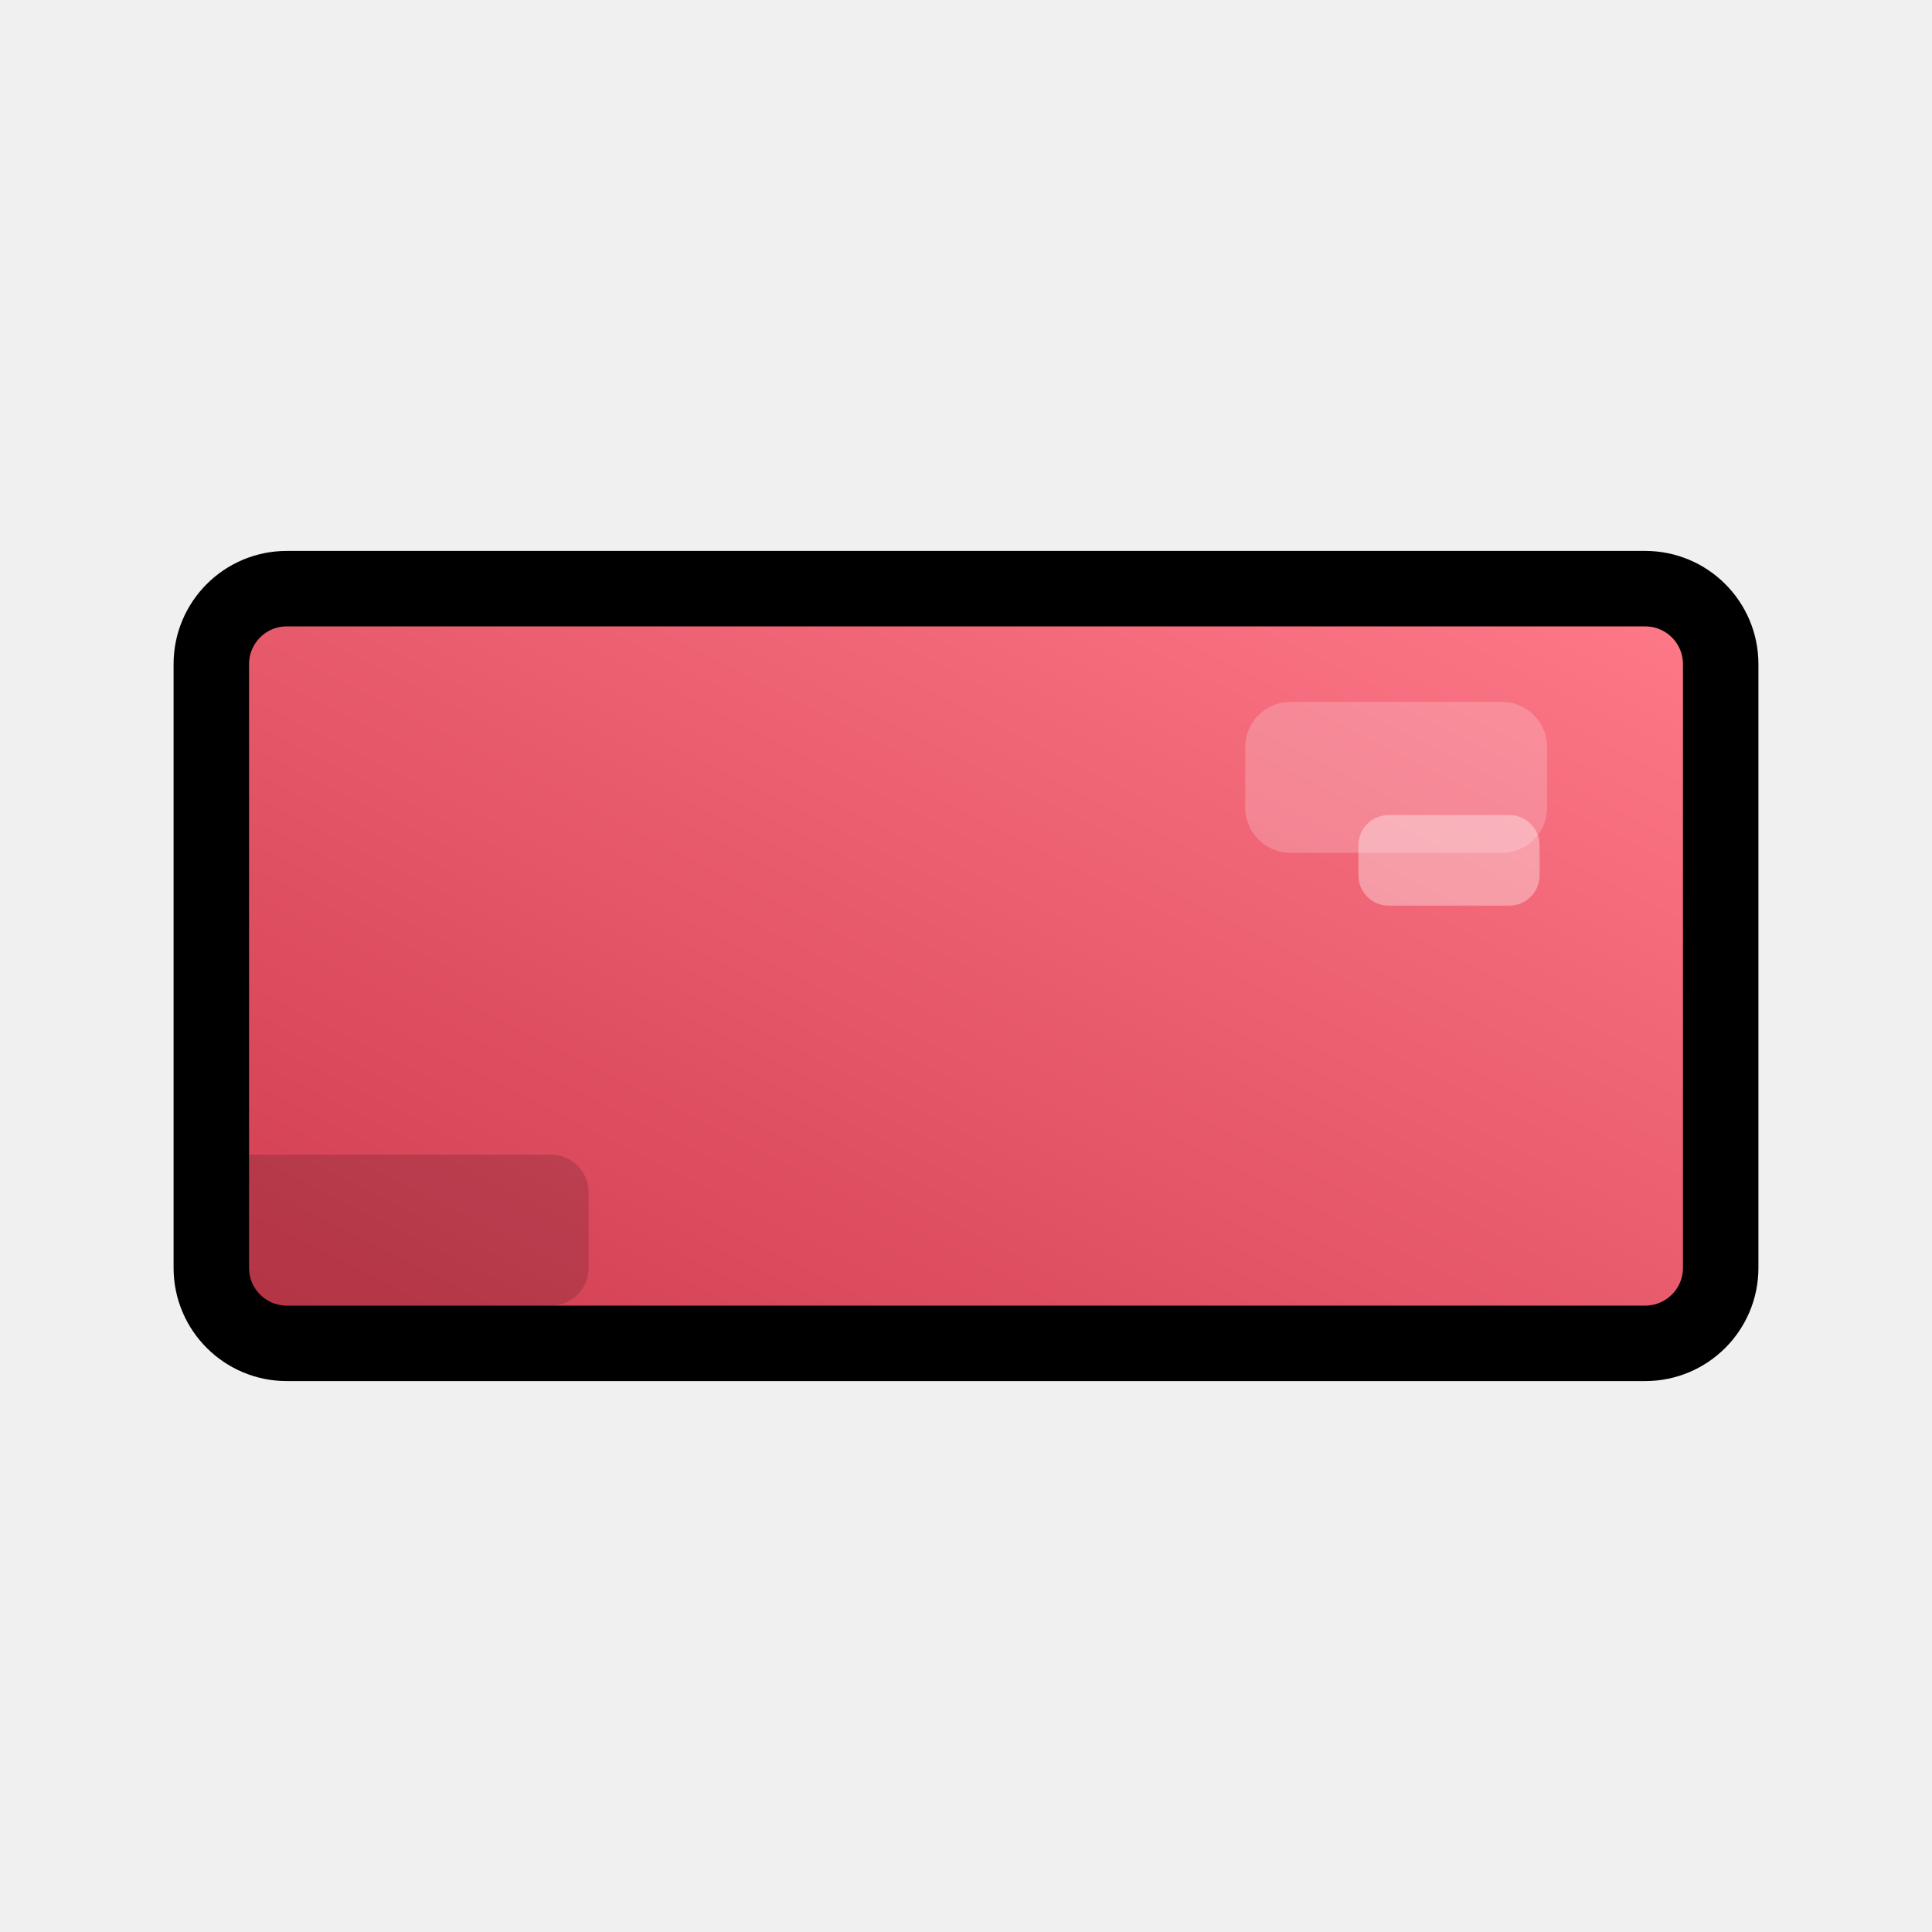
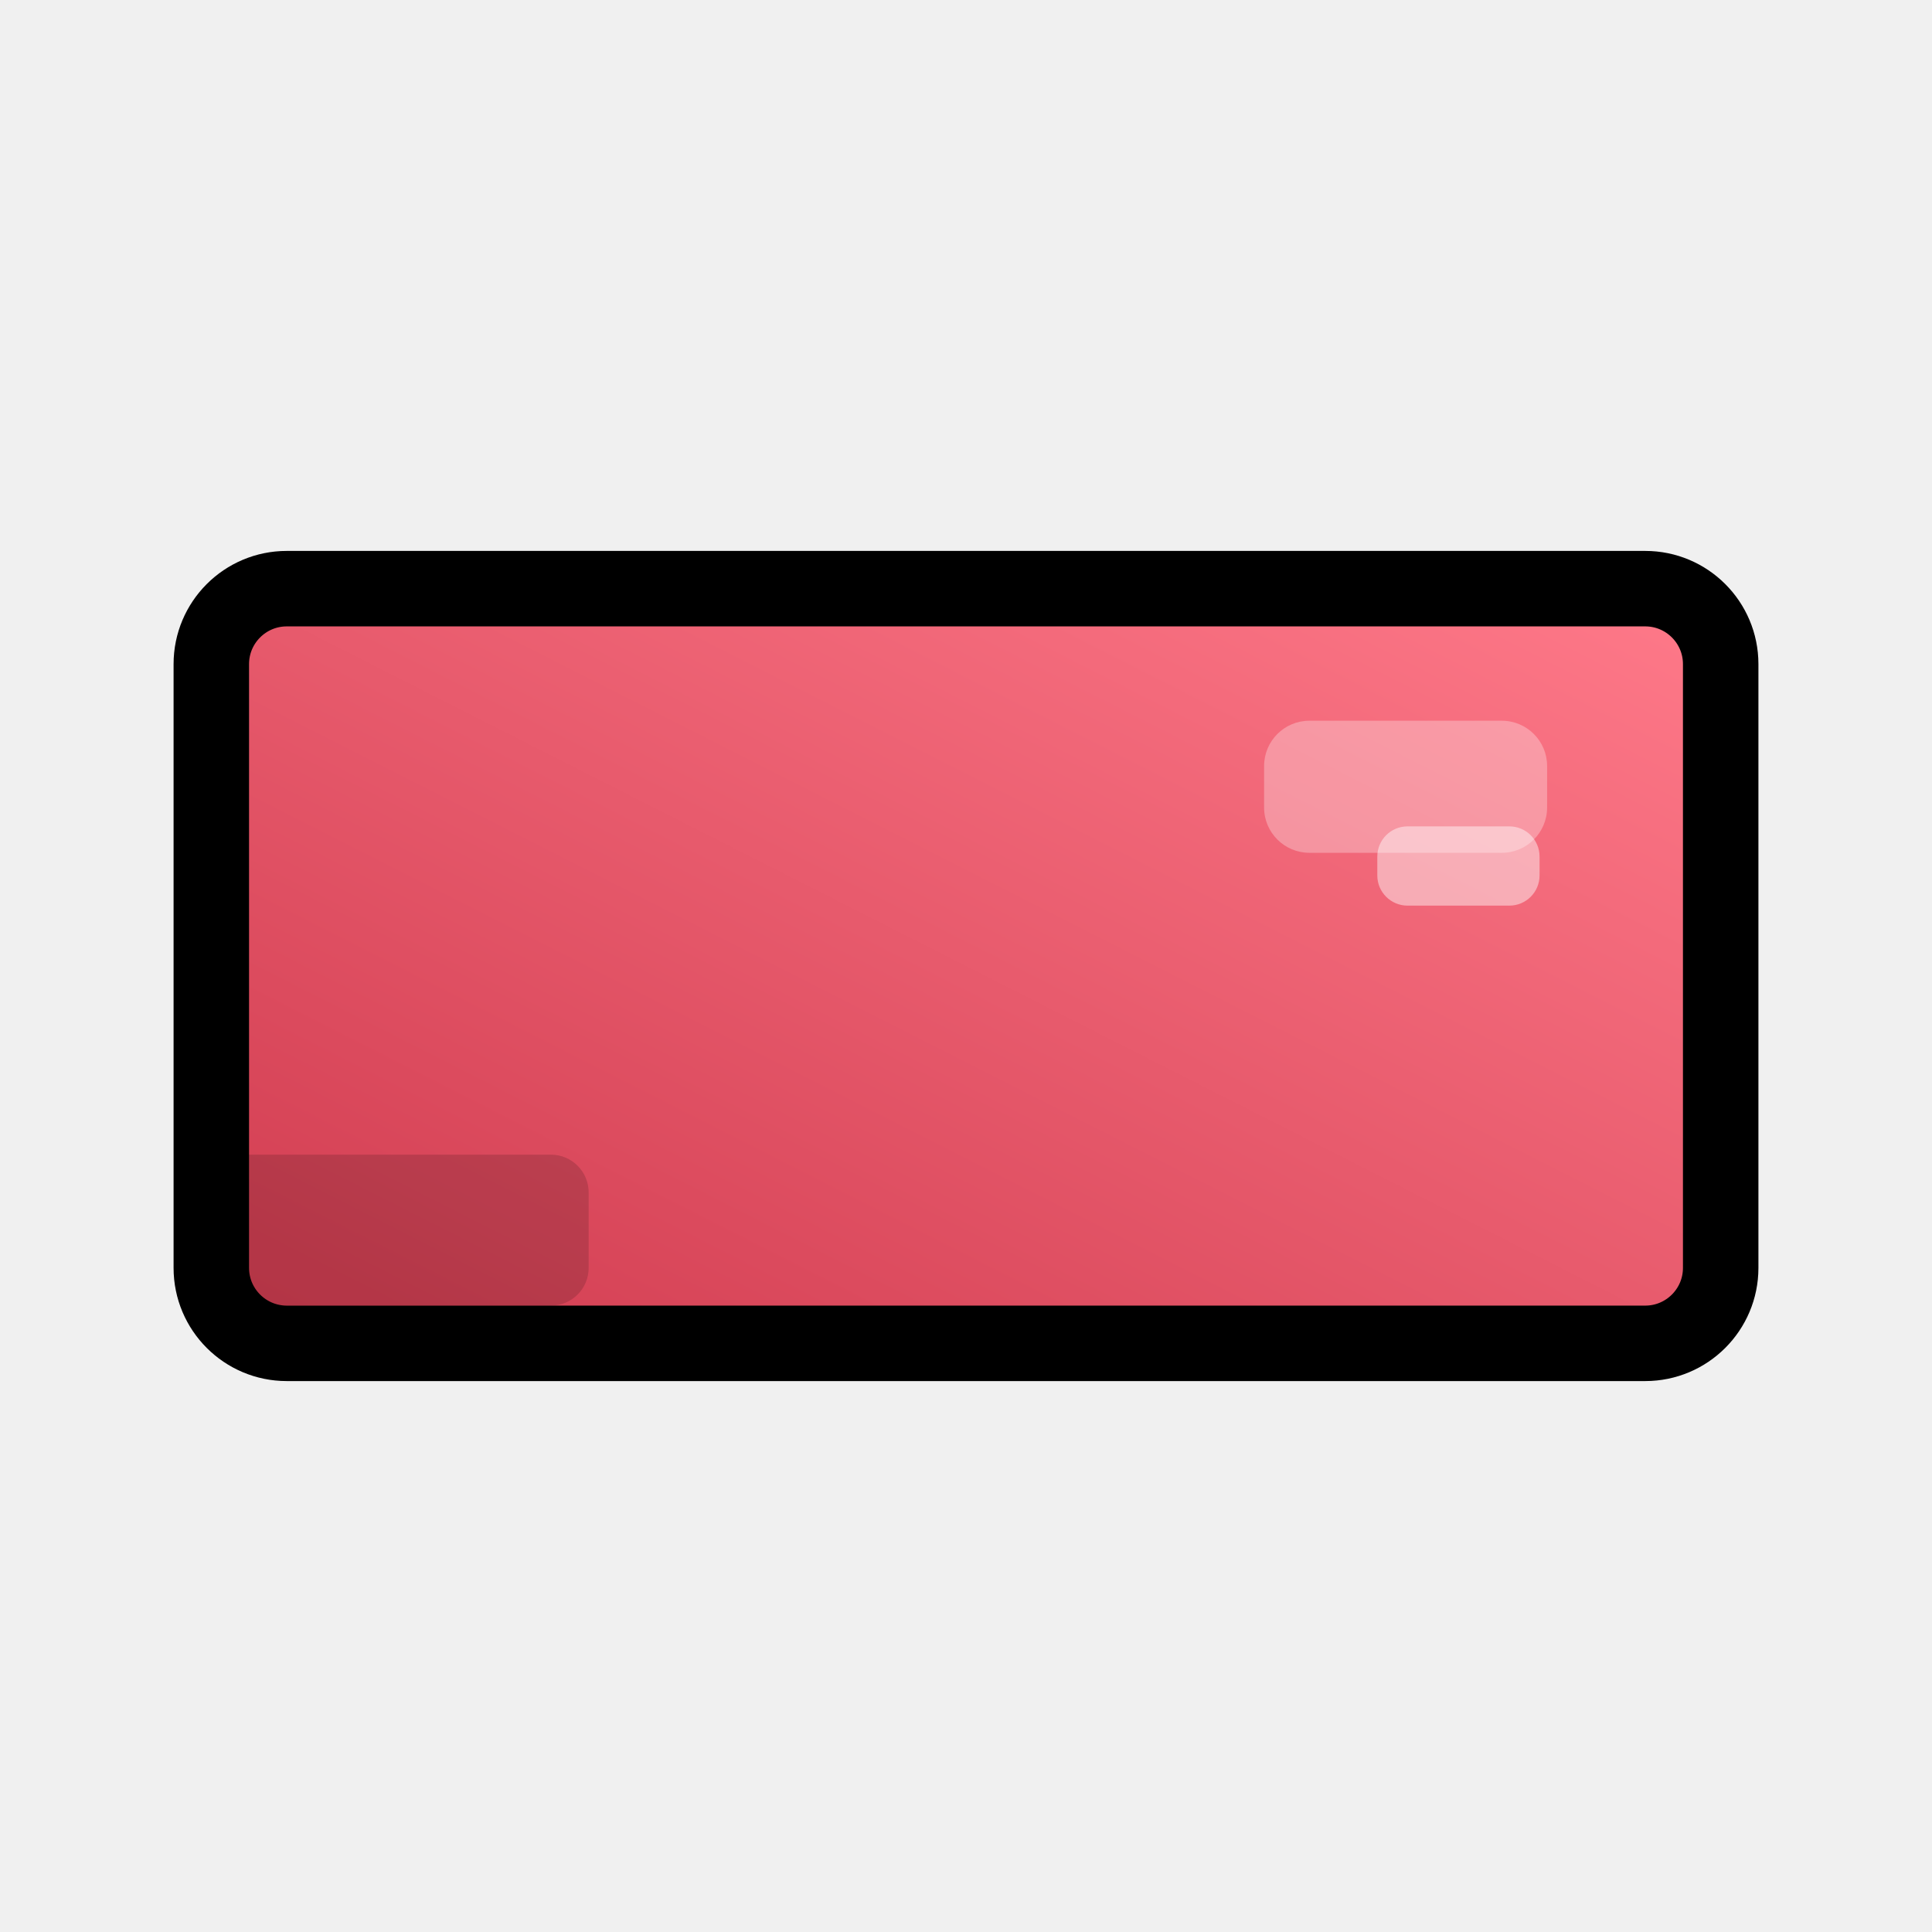
<svg xmlns="http://www.w3.org/2000/svg" width="1024" height="1024" viewBox="0 0 1024 1024">
  <defs>
    <linearGradient id="brickGradient" x1="0%" y1="100%" x2="100%" y2="0%">
      <stop offset="0%" stop-color="#d03b4f" />
      <stop offset="100%" stop-color="#ff7a8a" />
    </linearGradient>
  </defs>
  <rect x="112" y="312" width="800" height="400" fill="url(#brickGradient)" stroke="#000" stroke-width="40" rx="40" />
-   <rect x="660" y="372" width="160" height="80" fill="#ffffff" fill-opacity="0.2" rx="24" />
-   <rect x="720" y="432" width="96" height="48" fill="#ffffff" fill-opacity="0.35" rx="16" />
+   <rect x="670" y="382" width="150" height="70" fill="#ffffff" fill-opacity="0.3" rx="24" />
+   <rect x="730" y="438" width="86" height="42" fill="#ffffff" fill-opacity="0.45" rx="16" />
  <rect x="112" y="612" width="200" height="80" fill="#000000" fill-opacity="0.15" rx="20" />
</svg>
